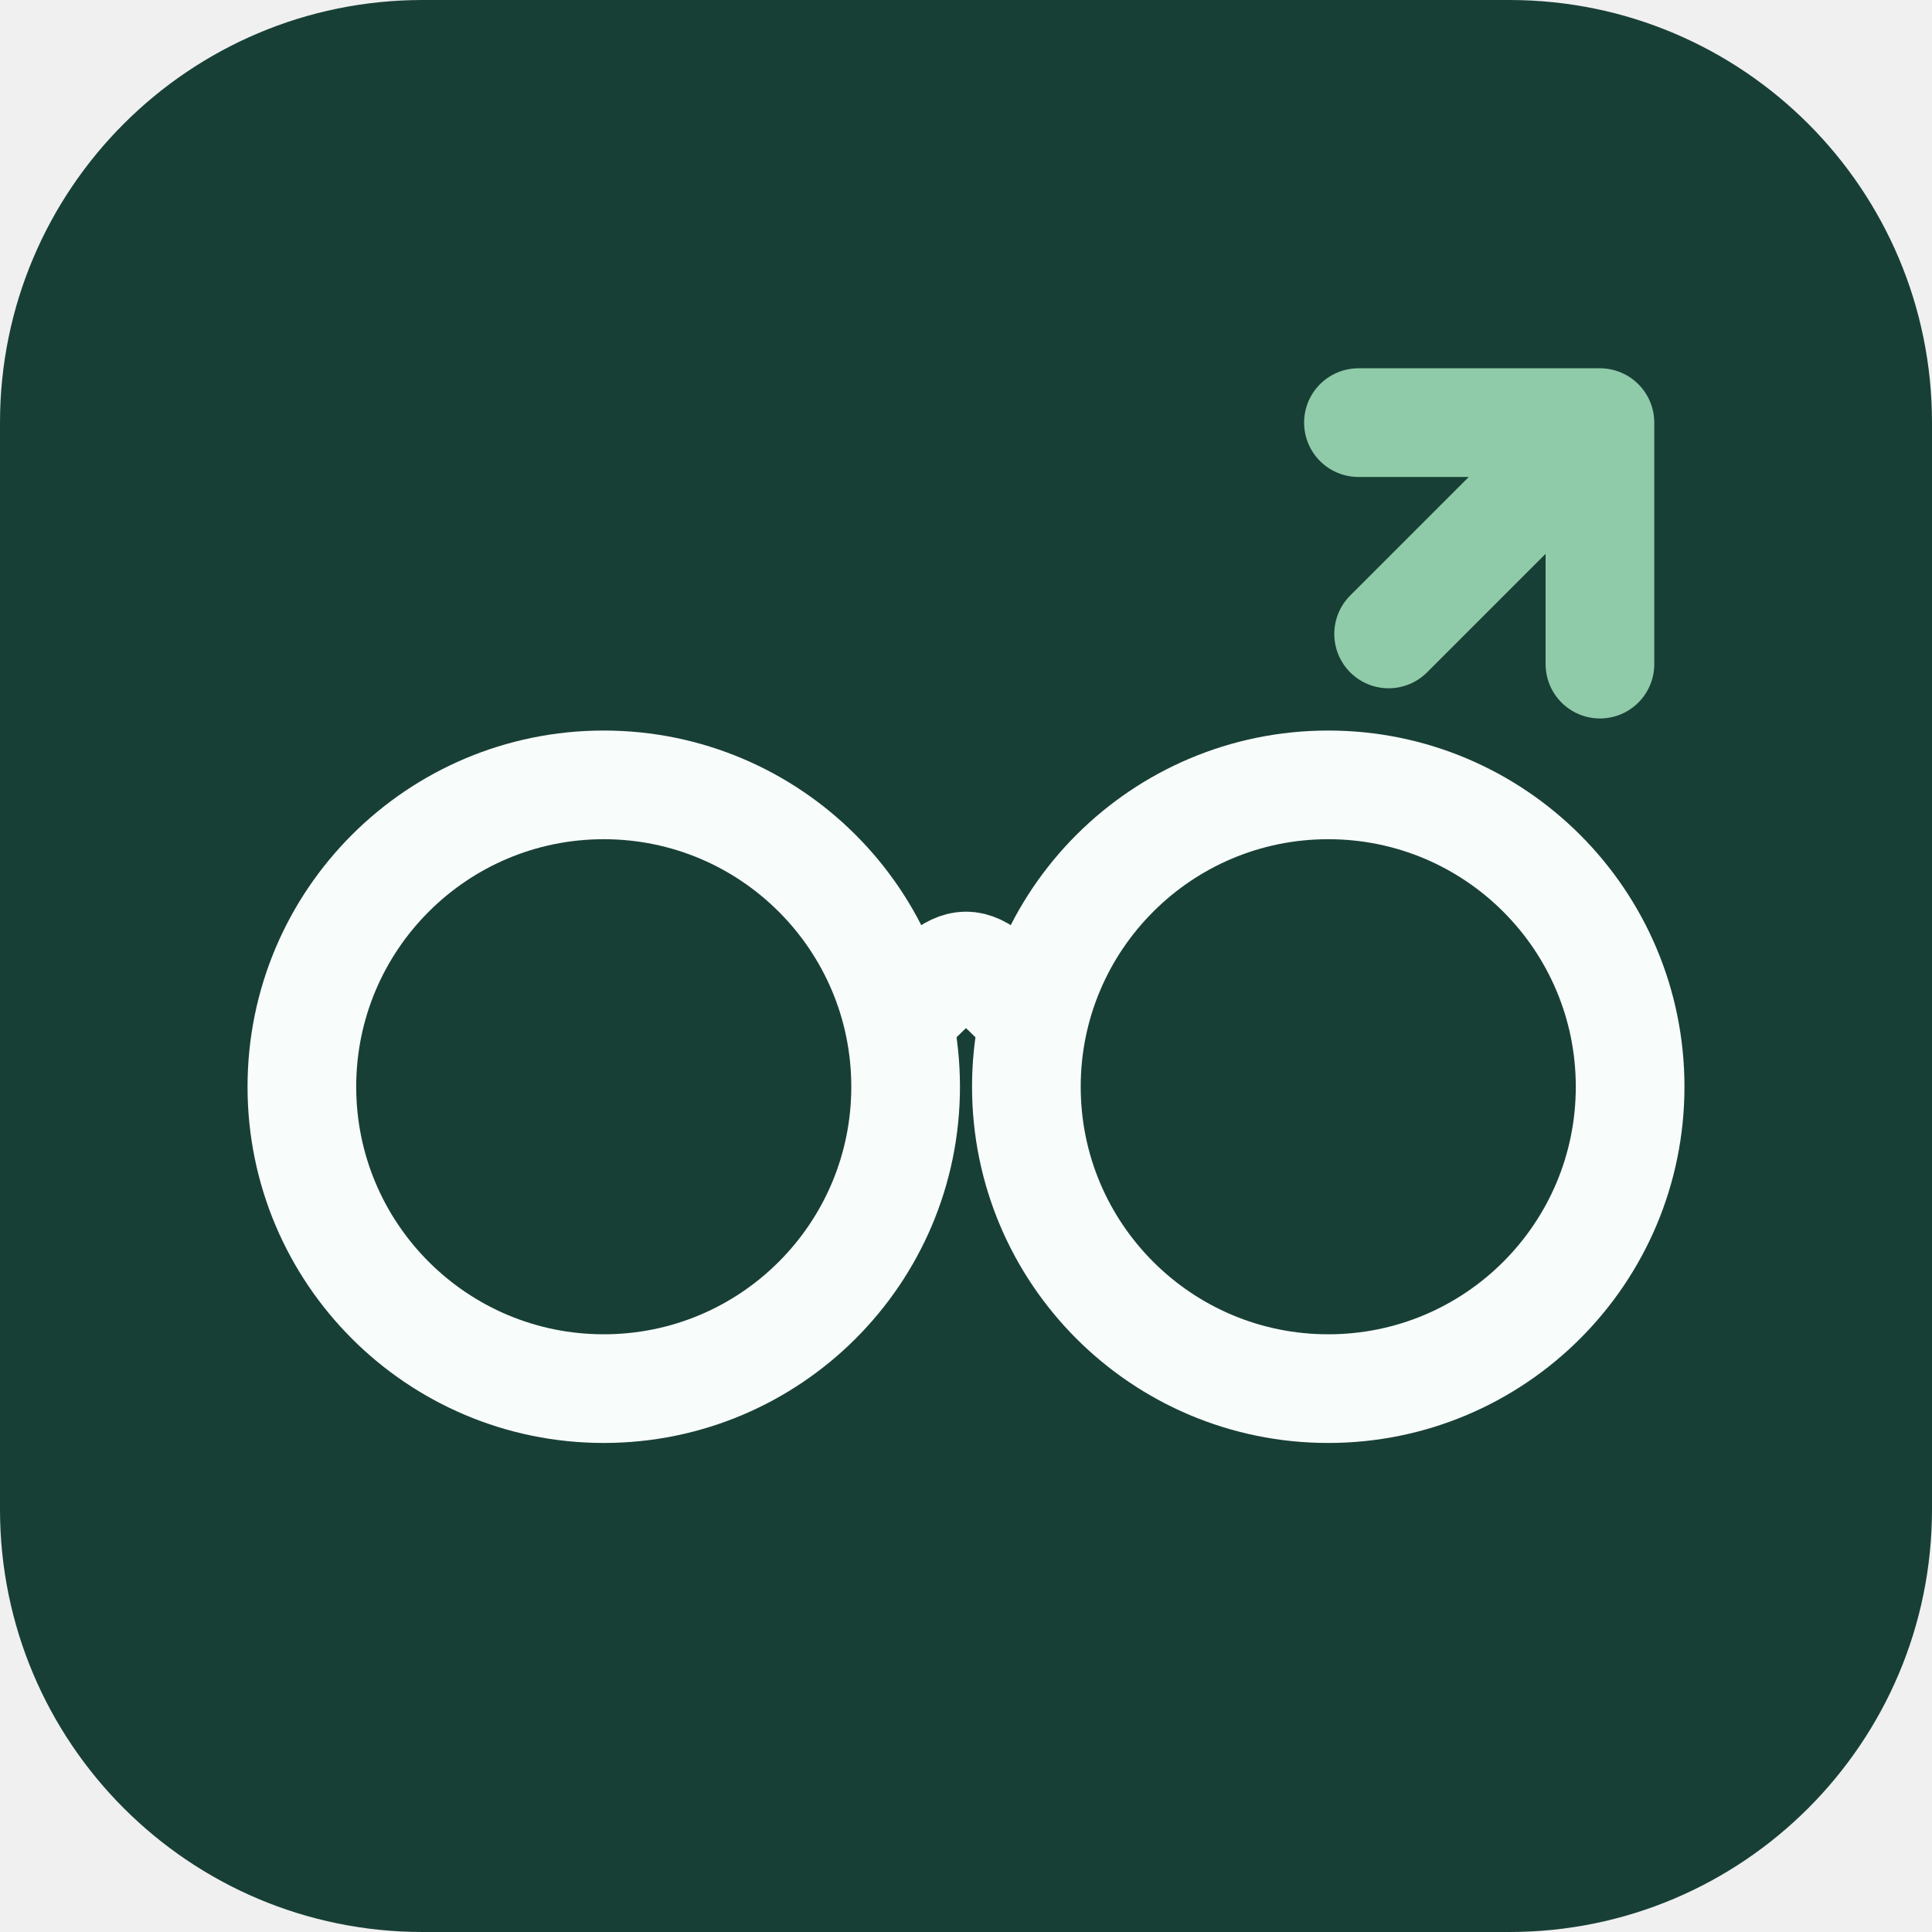
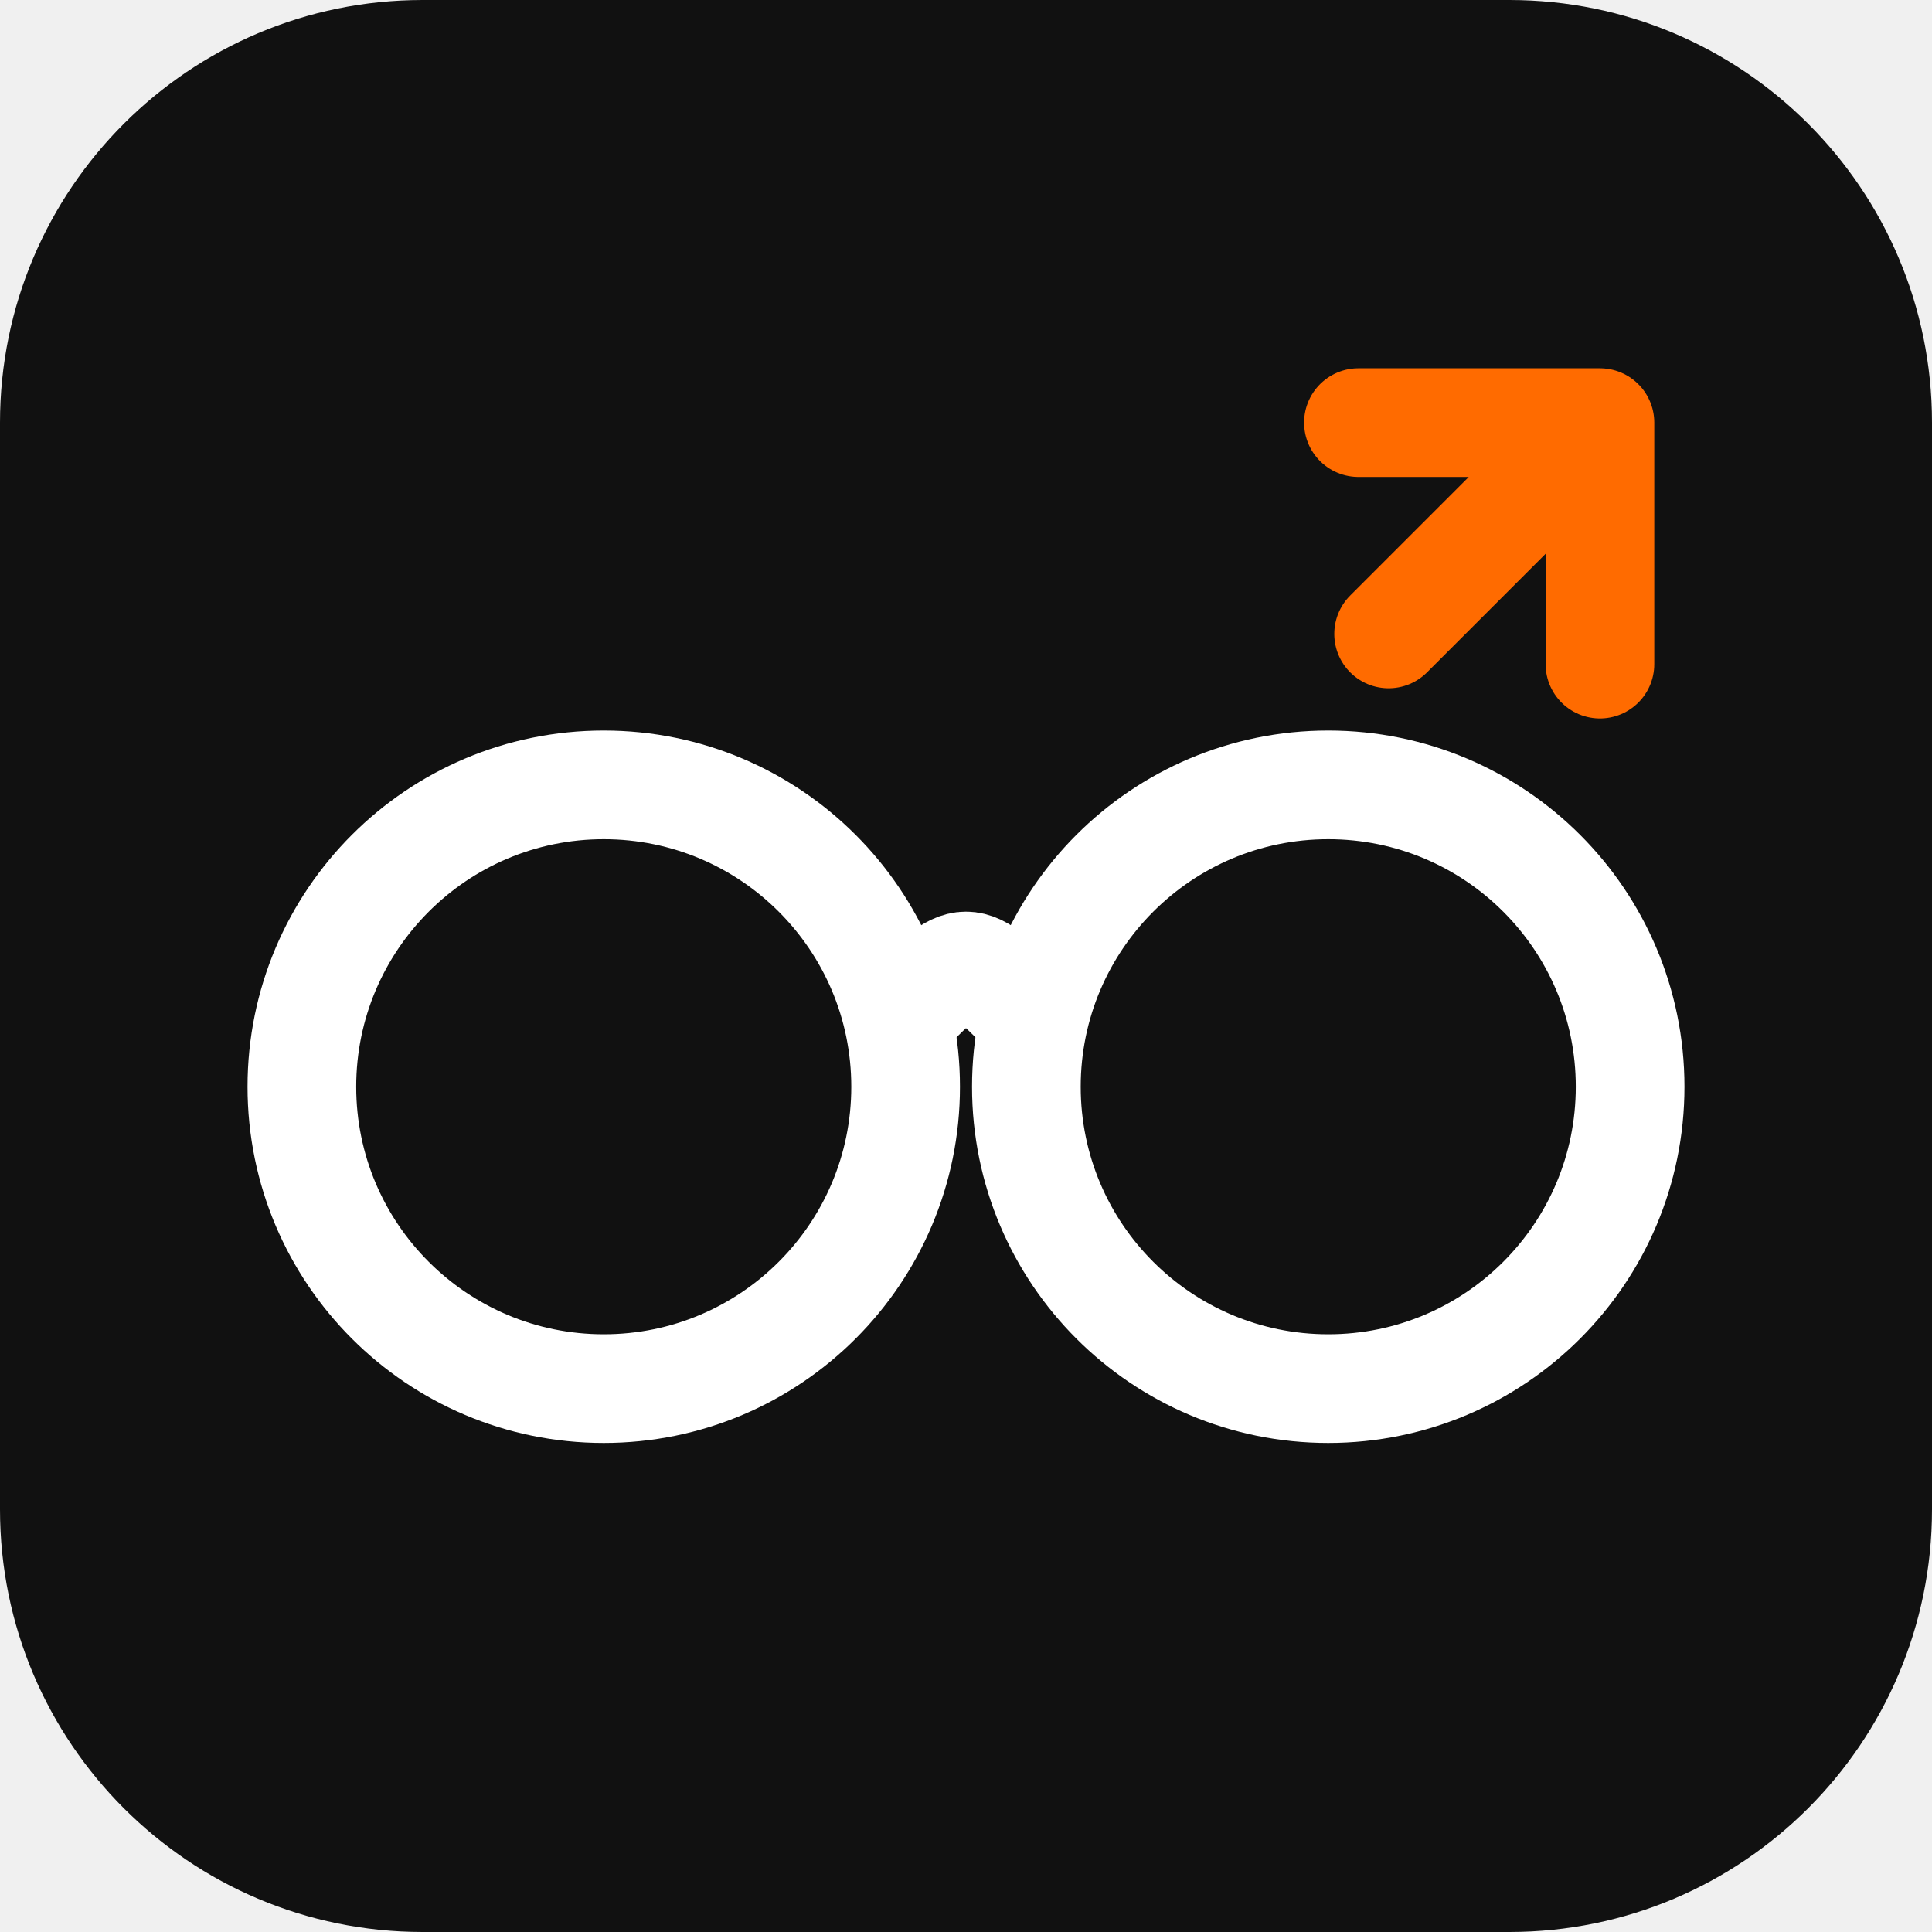
<svg xmlns="http://www.w3.org/2000/svg" viewBox="0 0 64 64">
-   <rect width="64" height="64" rx="14" fill="#183f36" />
+   <rect width="64" height="64" rx="14" fill="#111111" />
  <g fill="none" stroke-width="3.6" stroke-linecap="round" stroke-linejoin="round">
-     <circle cx="20" cy="36" r="10" stroke="#f8fcfa" />
-     <circle cx="44" cy="36" r="10" stroke="#f8fcfa" />
-     <path d="M30 33.5c2-2 2-2 4 0" stroke="#f8fcfa" />
-     <path d="M45 14h8v8M53 14l-7 7" stroke="#90cba9" />
+     <circle cx="20" cy="36" r="10" stroke="#ffffff" />
+     <circle cx="44" cy="36" r="10" stroke="#ffffff" />
+     <path d="M30 33.5c2-2 2-2 4 0" stroke="#ffffff" />
+     <path d="M45 14h8v8M53 14l-7 7" stroke="#ff6b00" />
  </g>
</svg>
